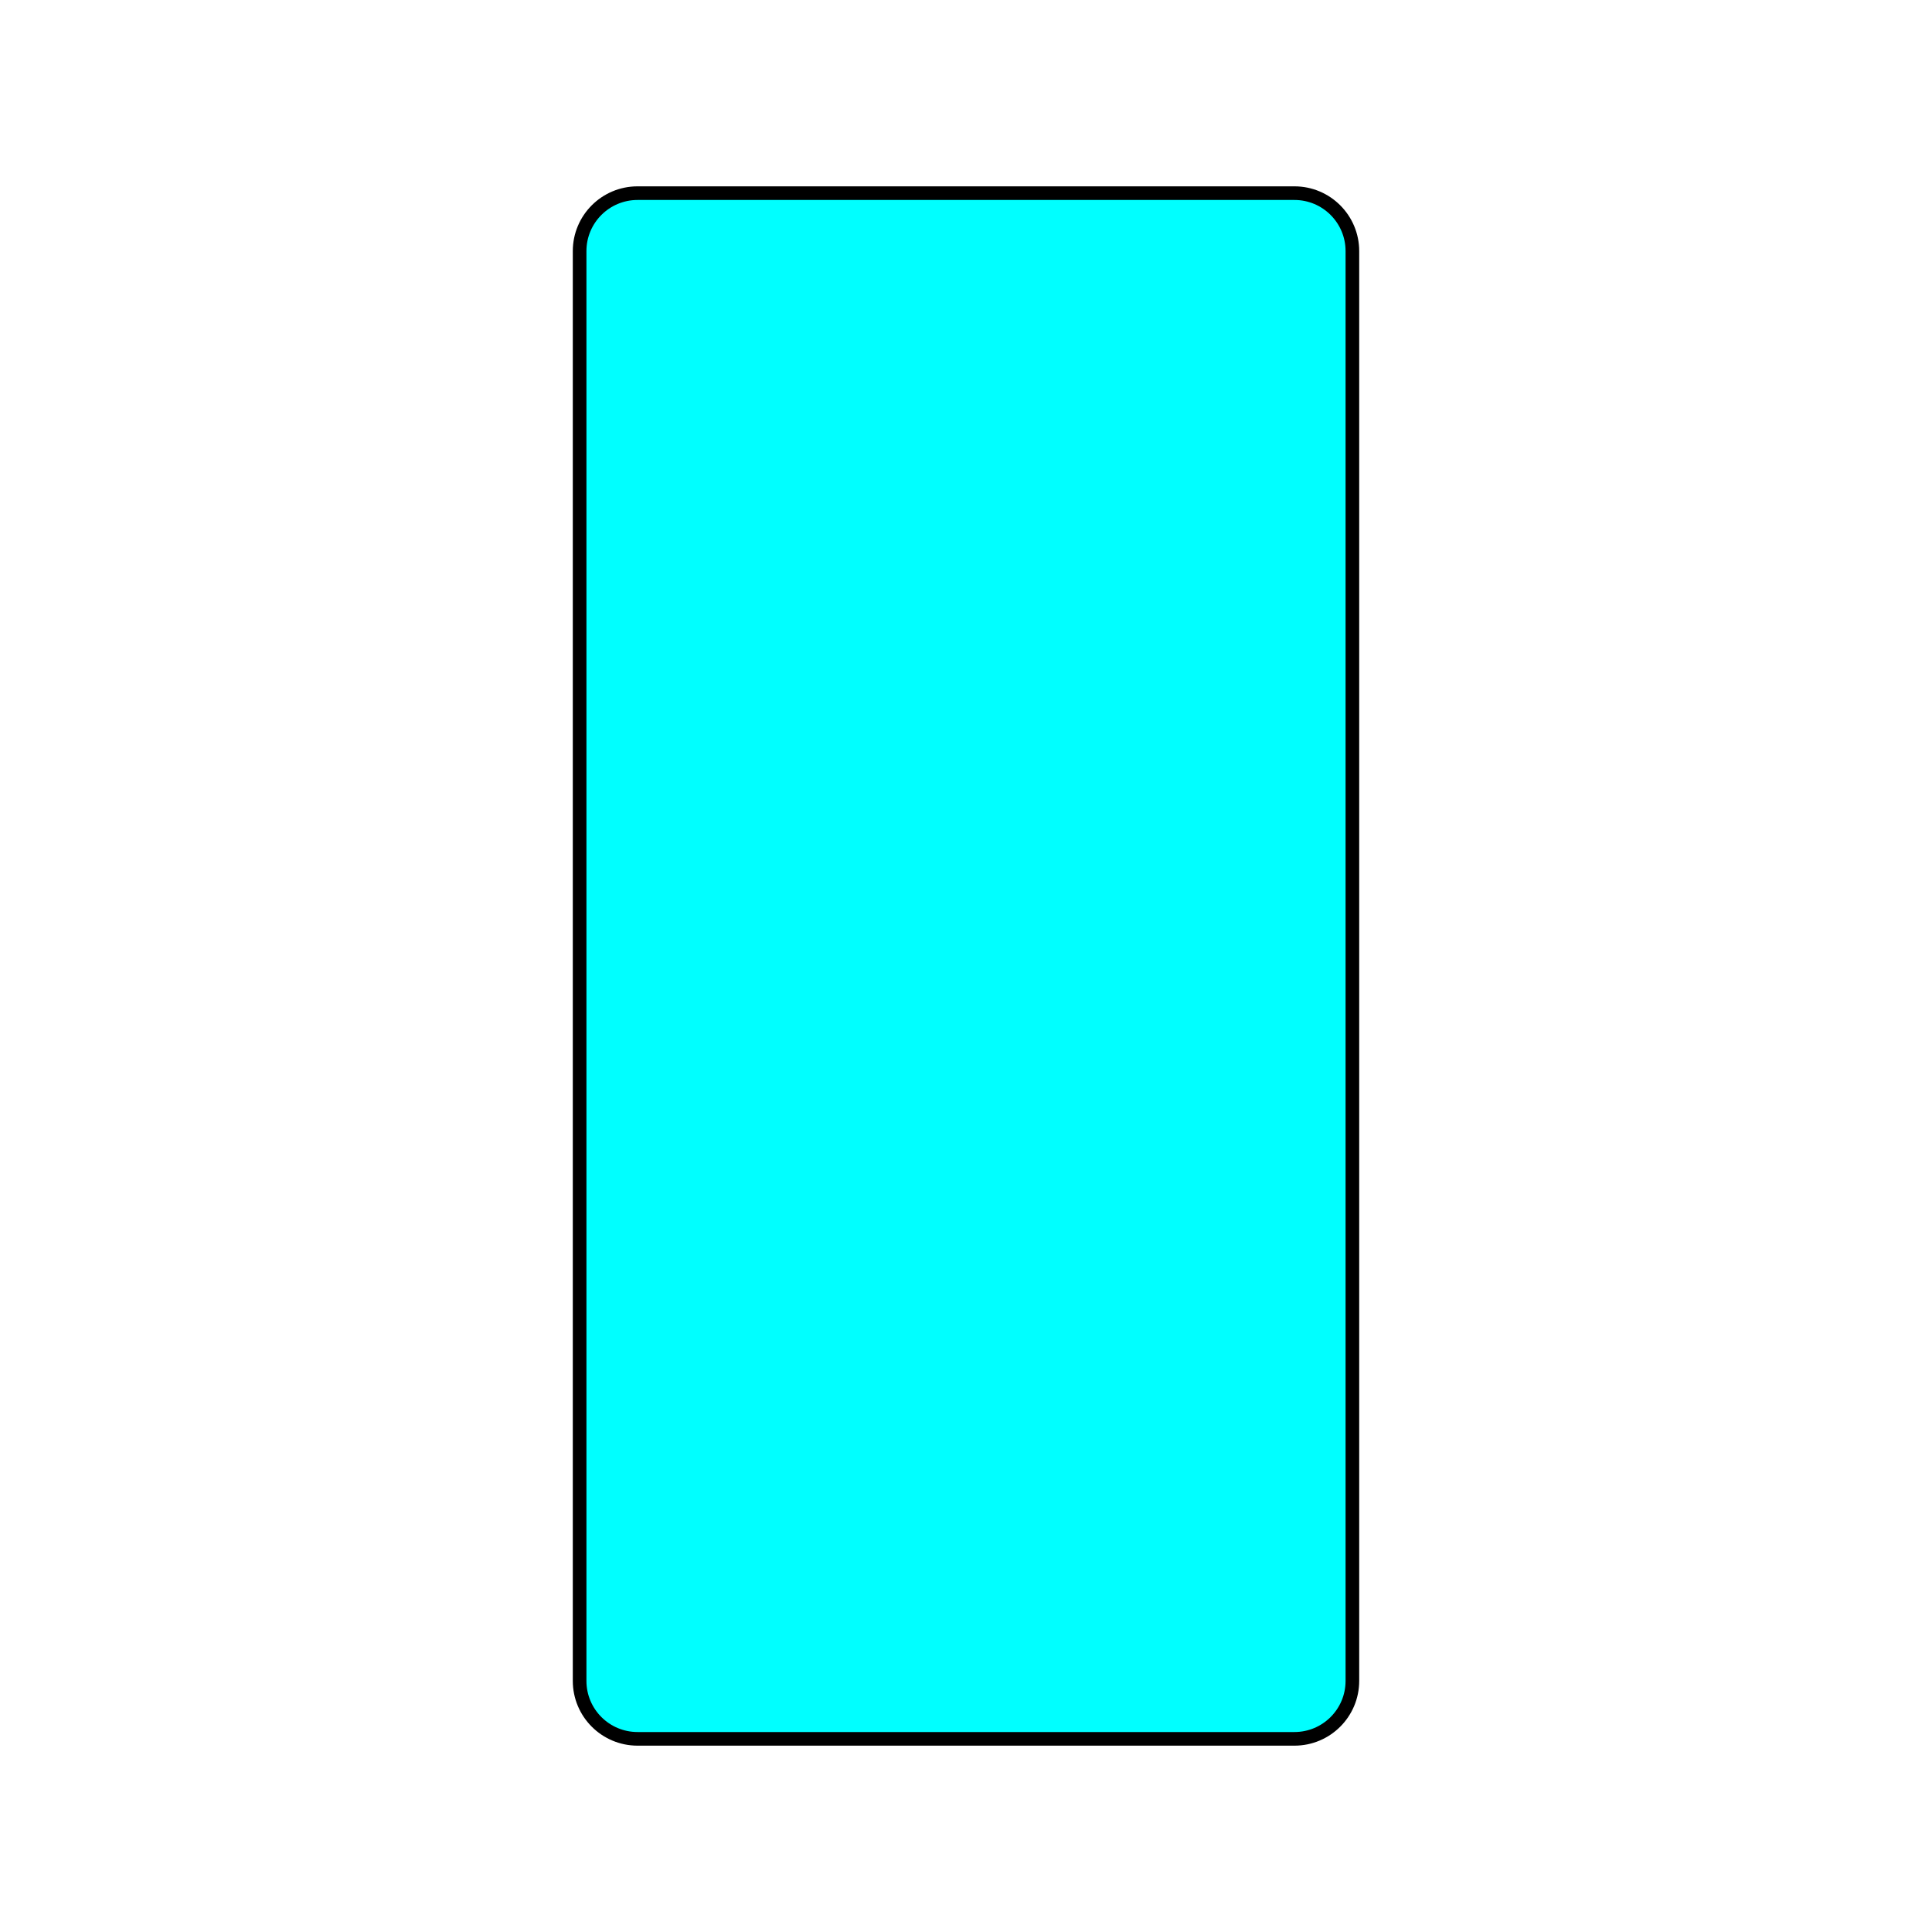
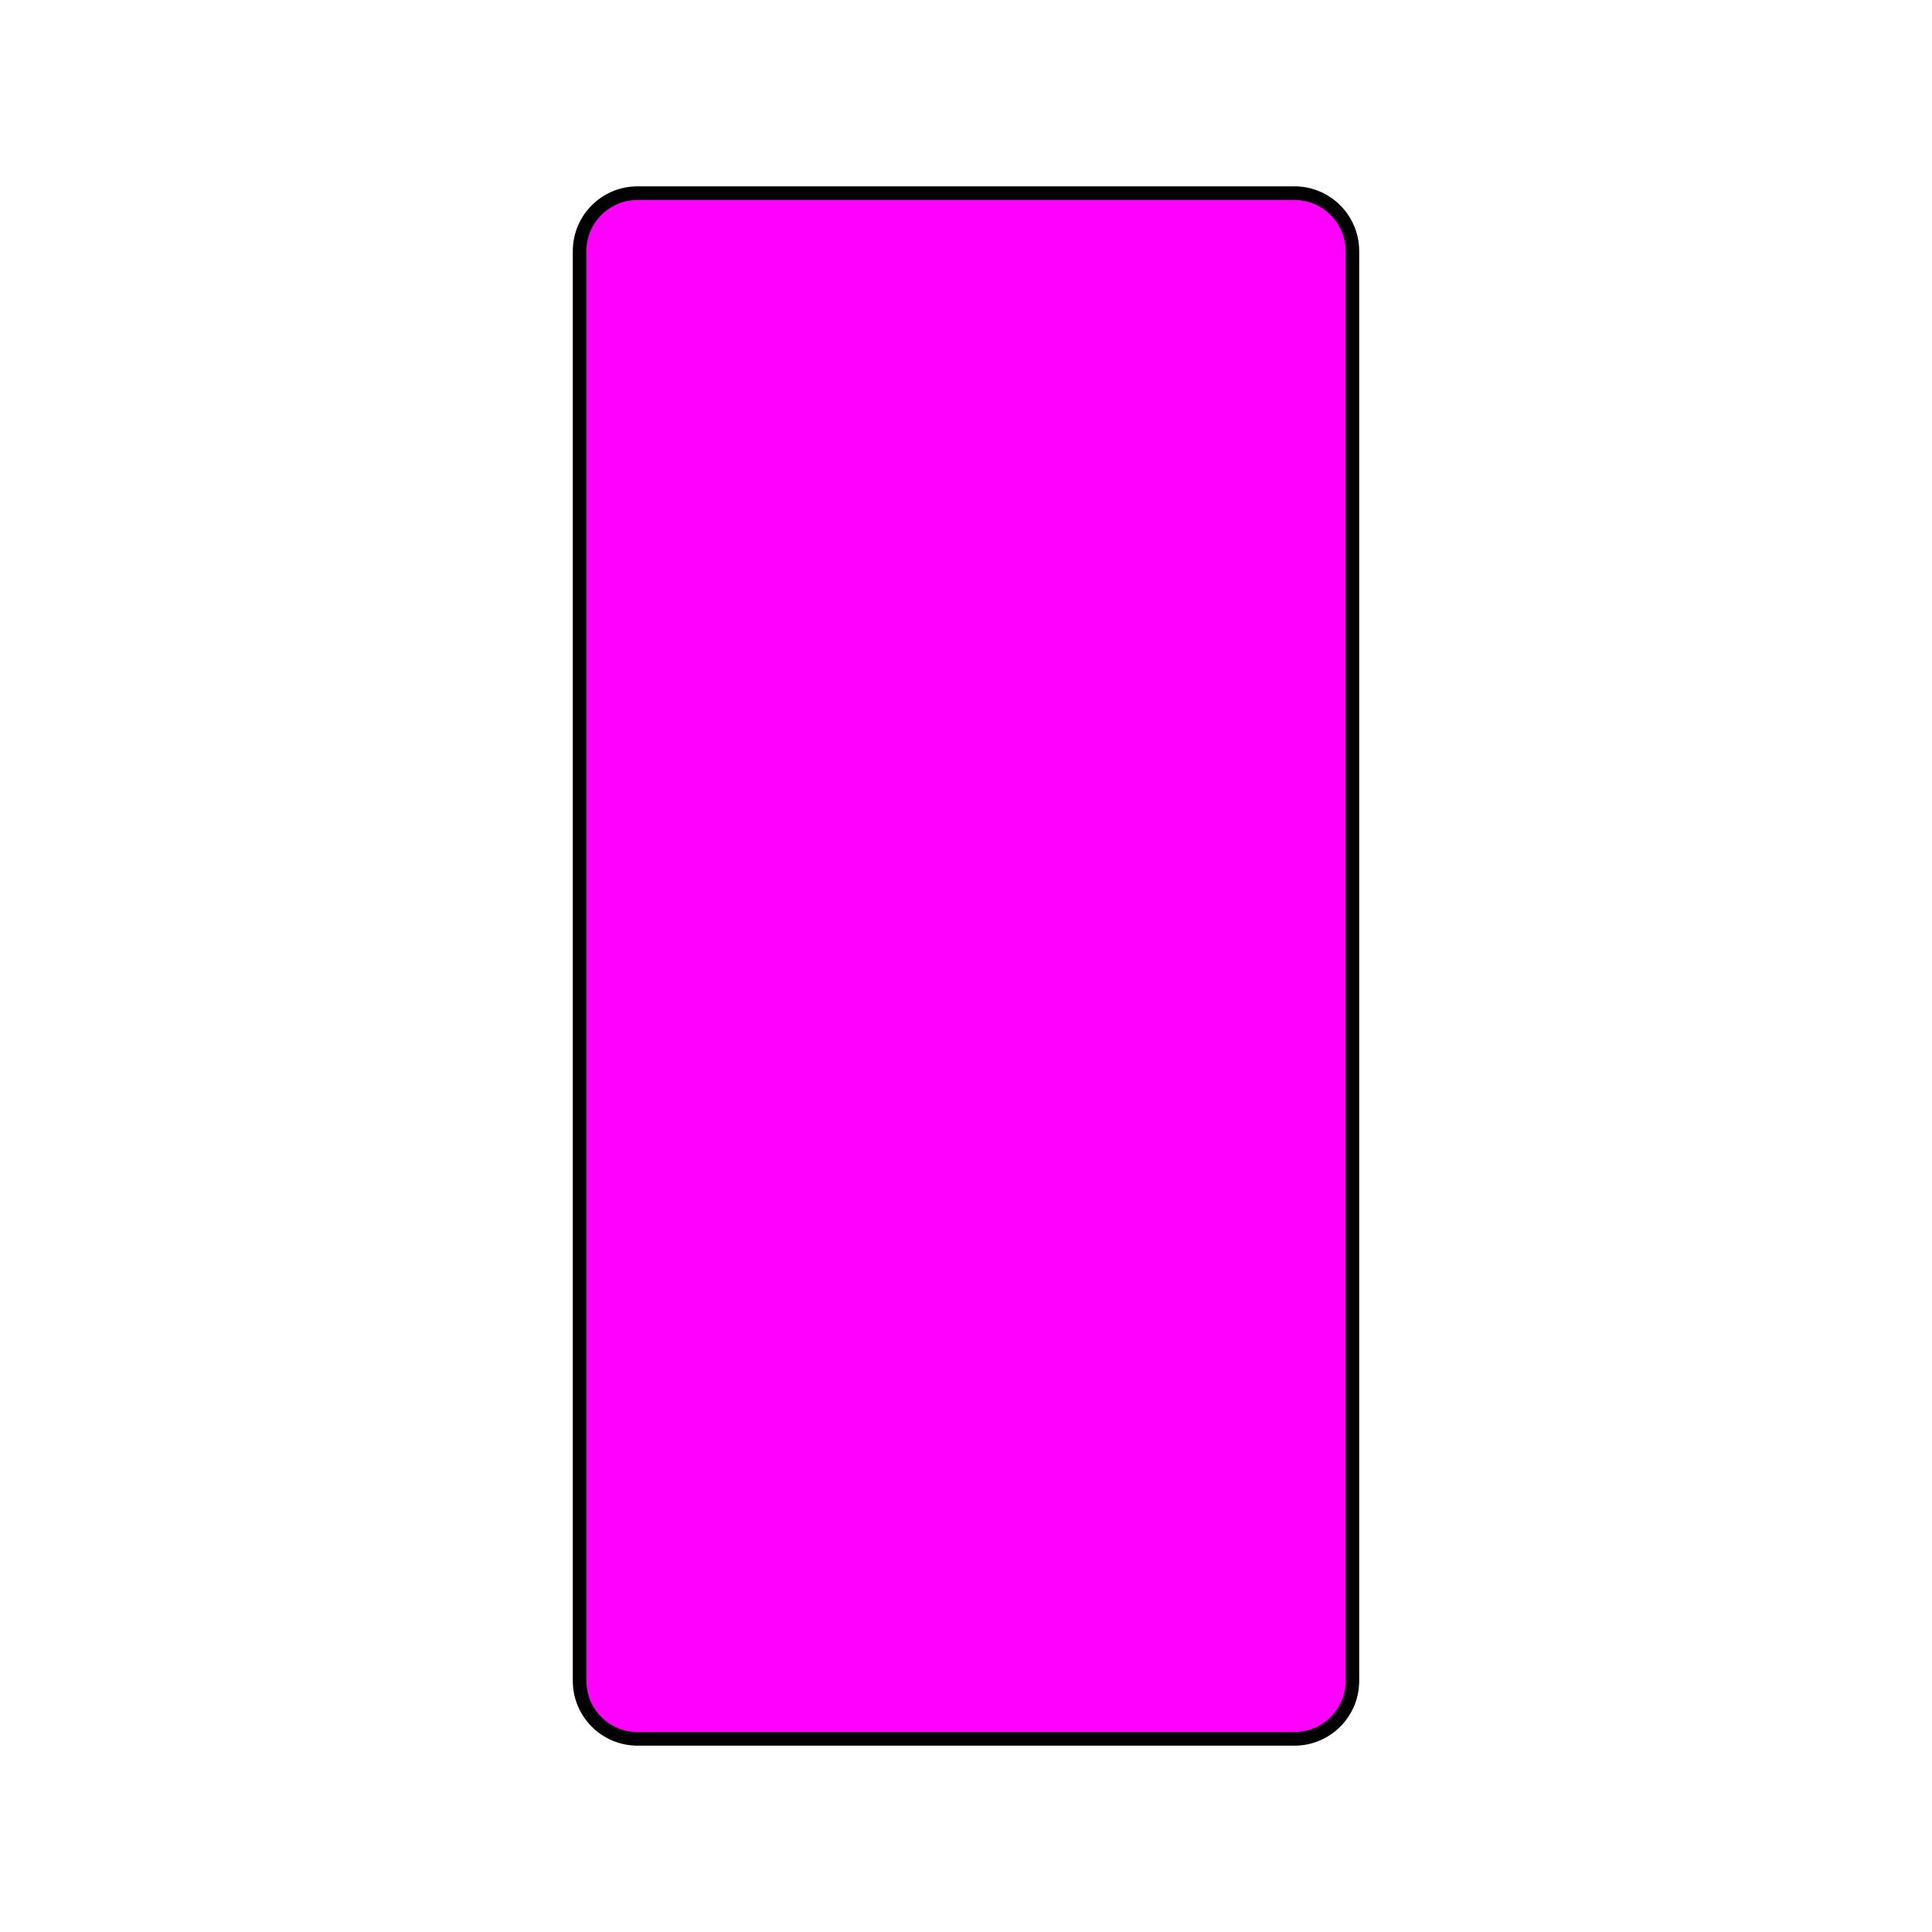
<svg xmlns="http://www.w3.org/2000/svg" id="Livello_1" data-name="Livello 1" viewBox="0 0 141.73 141.73">
  <defs>
-     <style>.cls-1{fill:aqua;}.cls-2{fill:none;stroke:#000;stroke-miterlimit:10;}</style>
+     <style>.cls-1{fill:magenta ;}.cls-2{fill:none;stroke:#000;stroke-miterlimit:10;}</style>
  </defs>
  <rect class="cls-1" x="42.52" y="14.17" width="56.69" height="113.39" rx="4.25" ry="4.25" />
  <rect class="cls-2" x="42.52" y="14.17" width="56.69" height="113.39" rx="4.25" ry="4.25" />
</svg>
